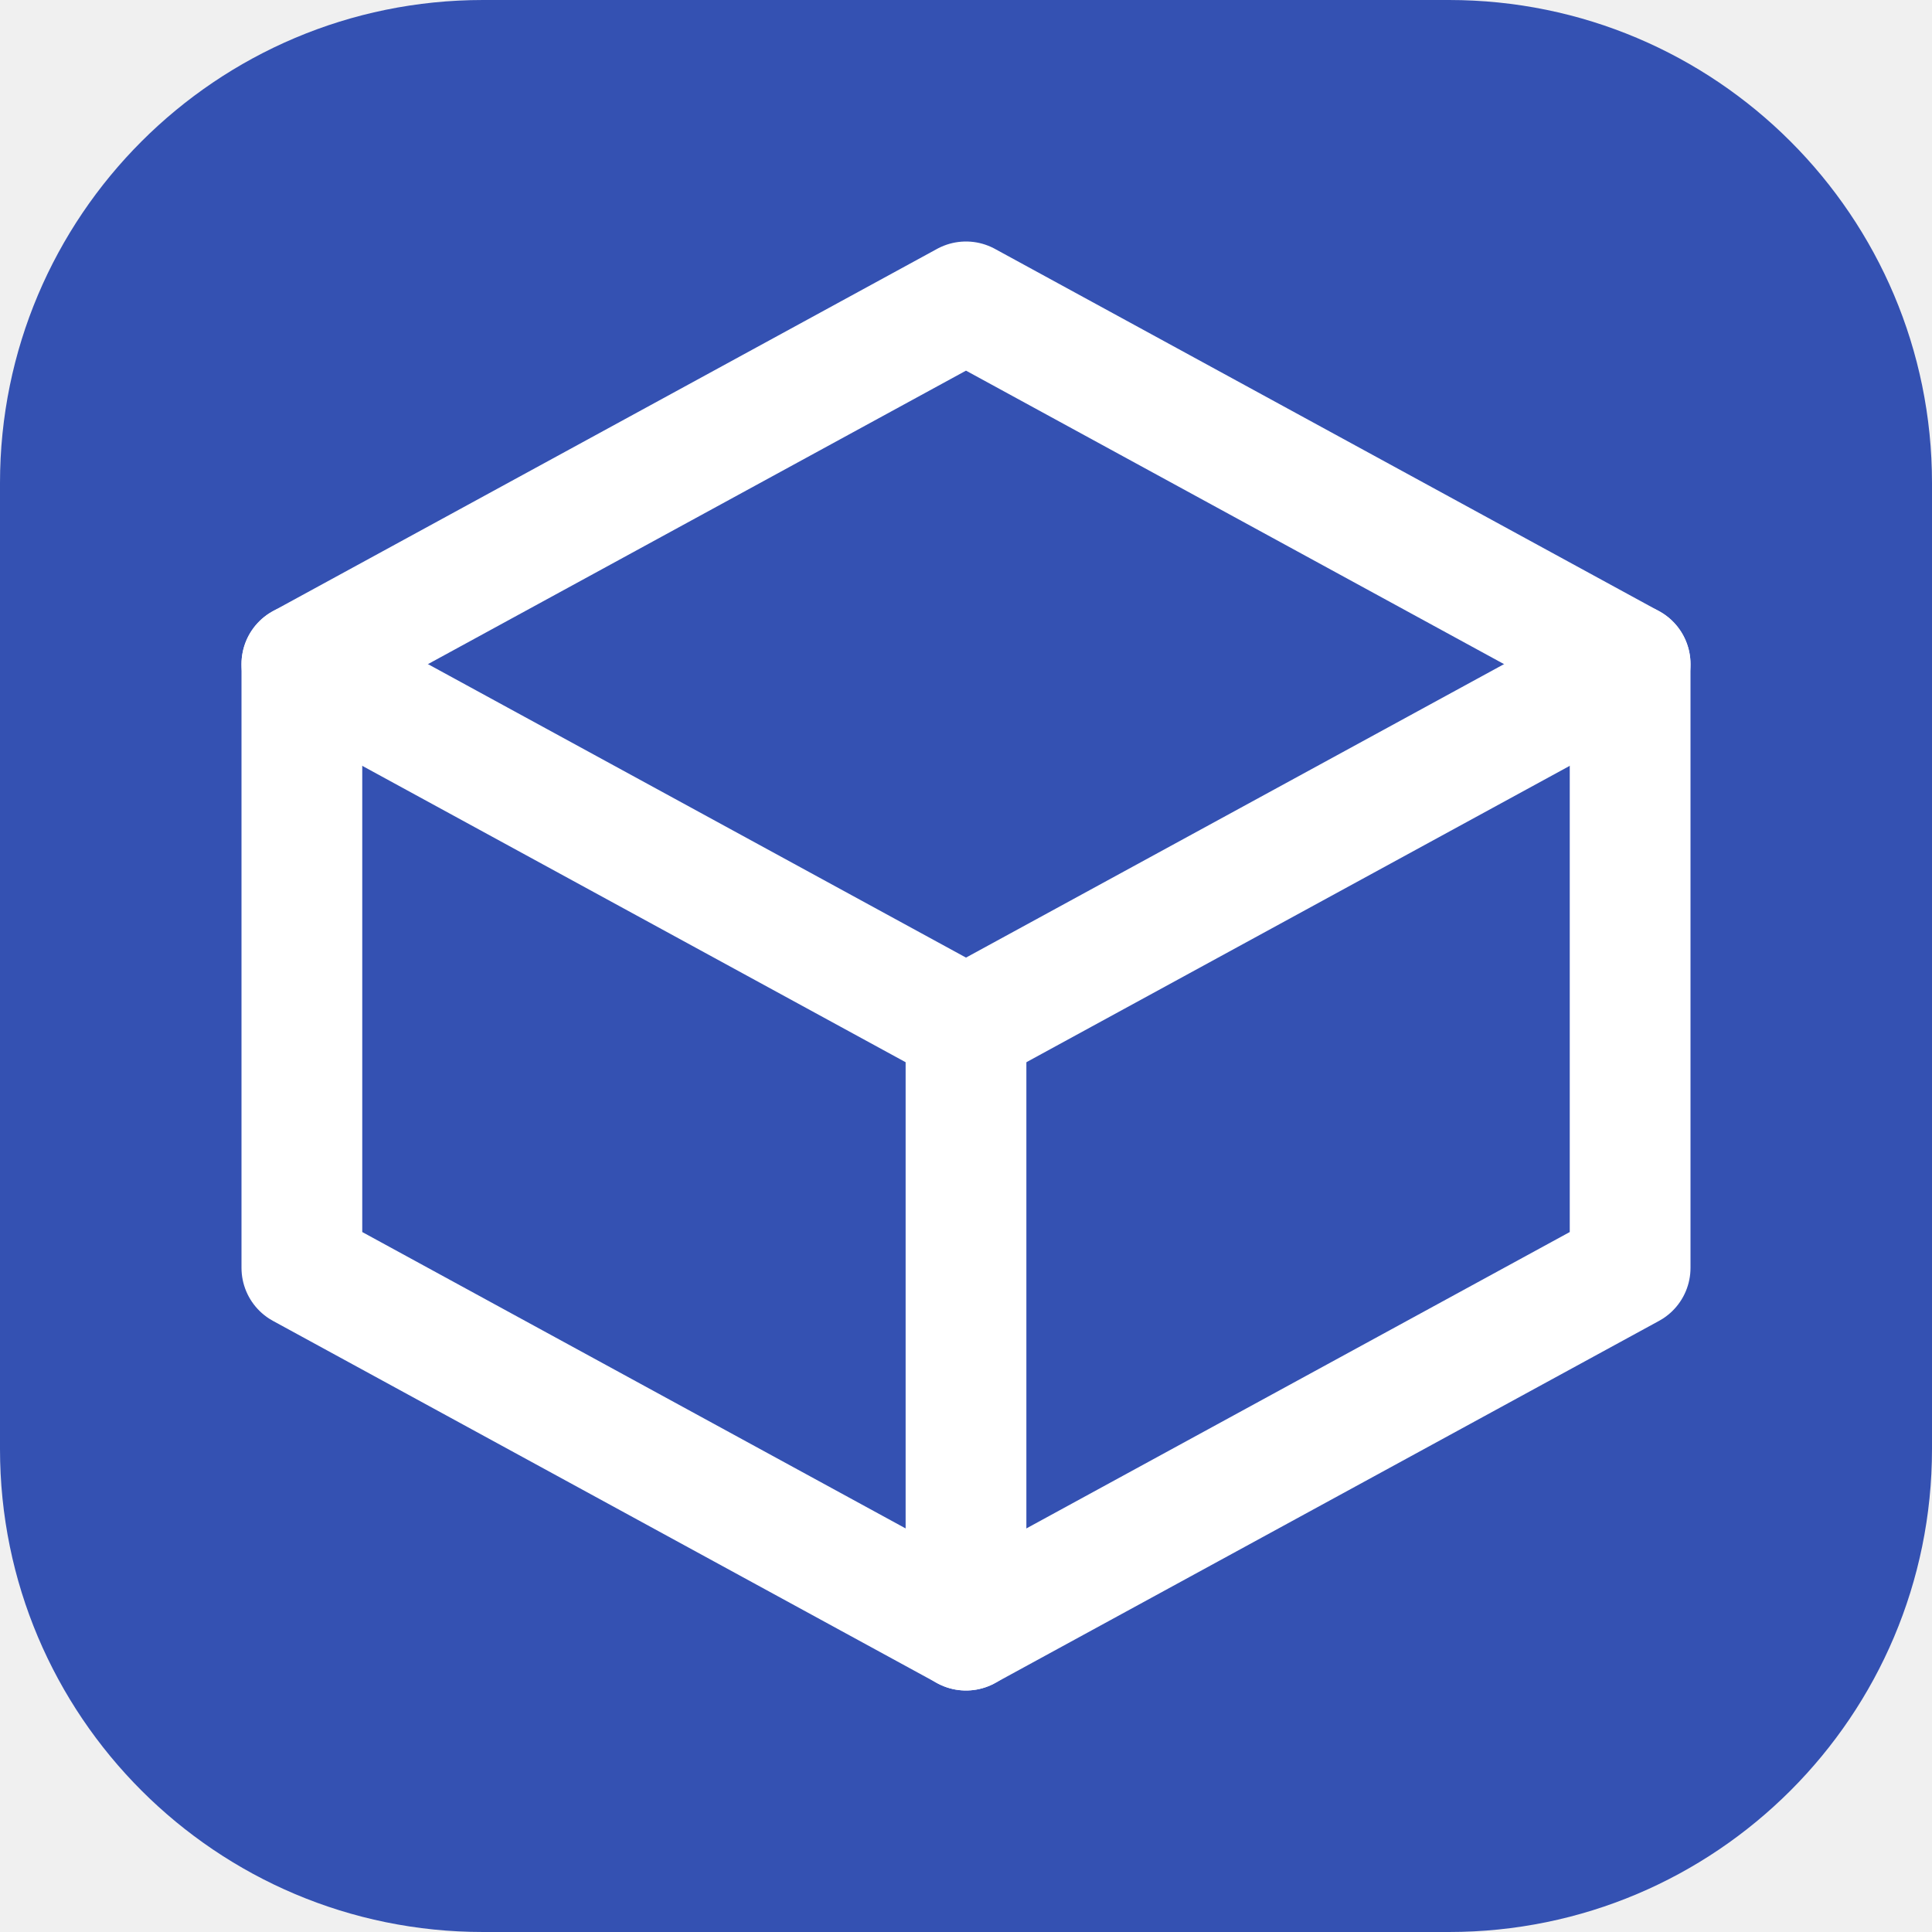
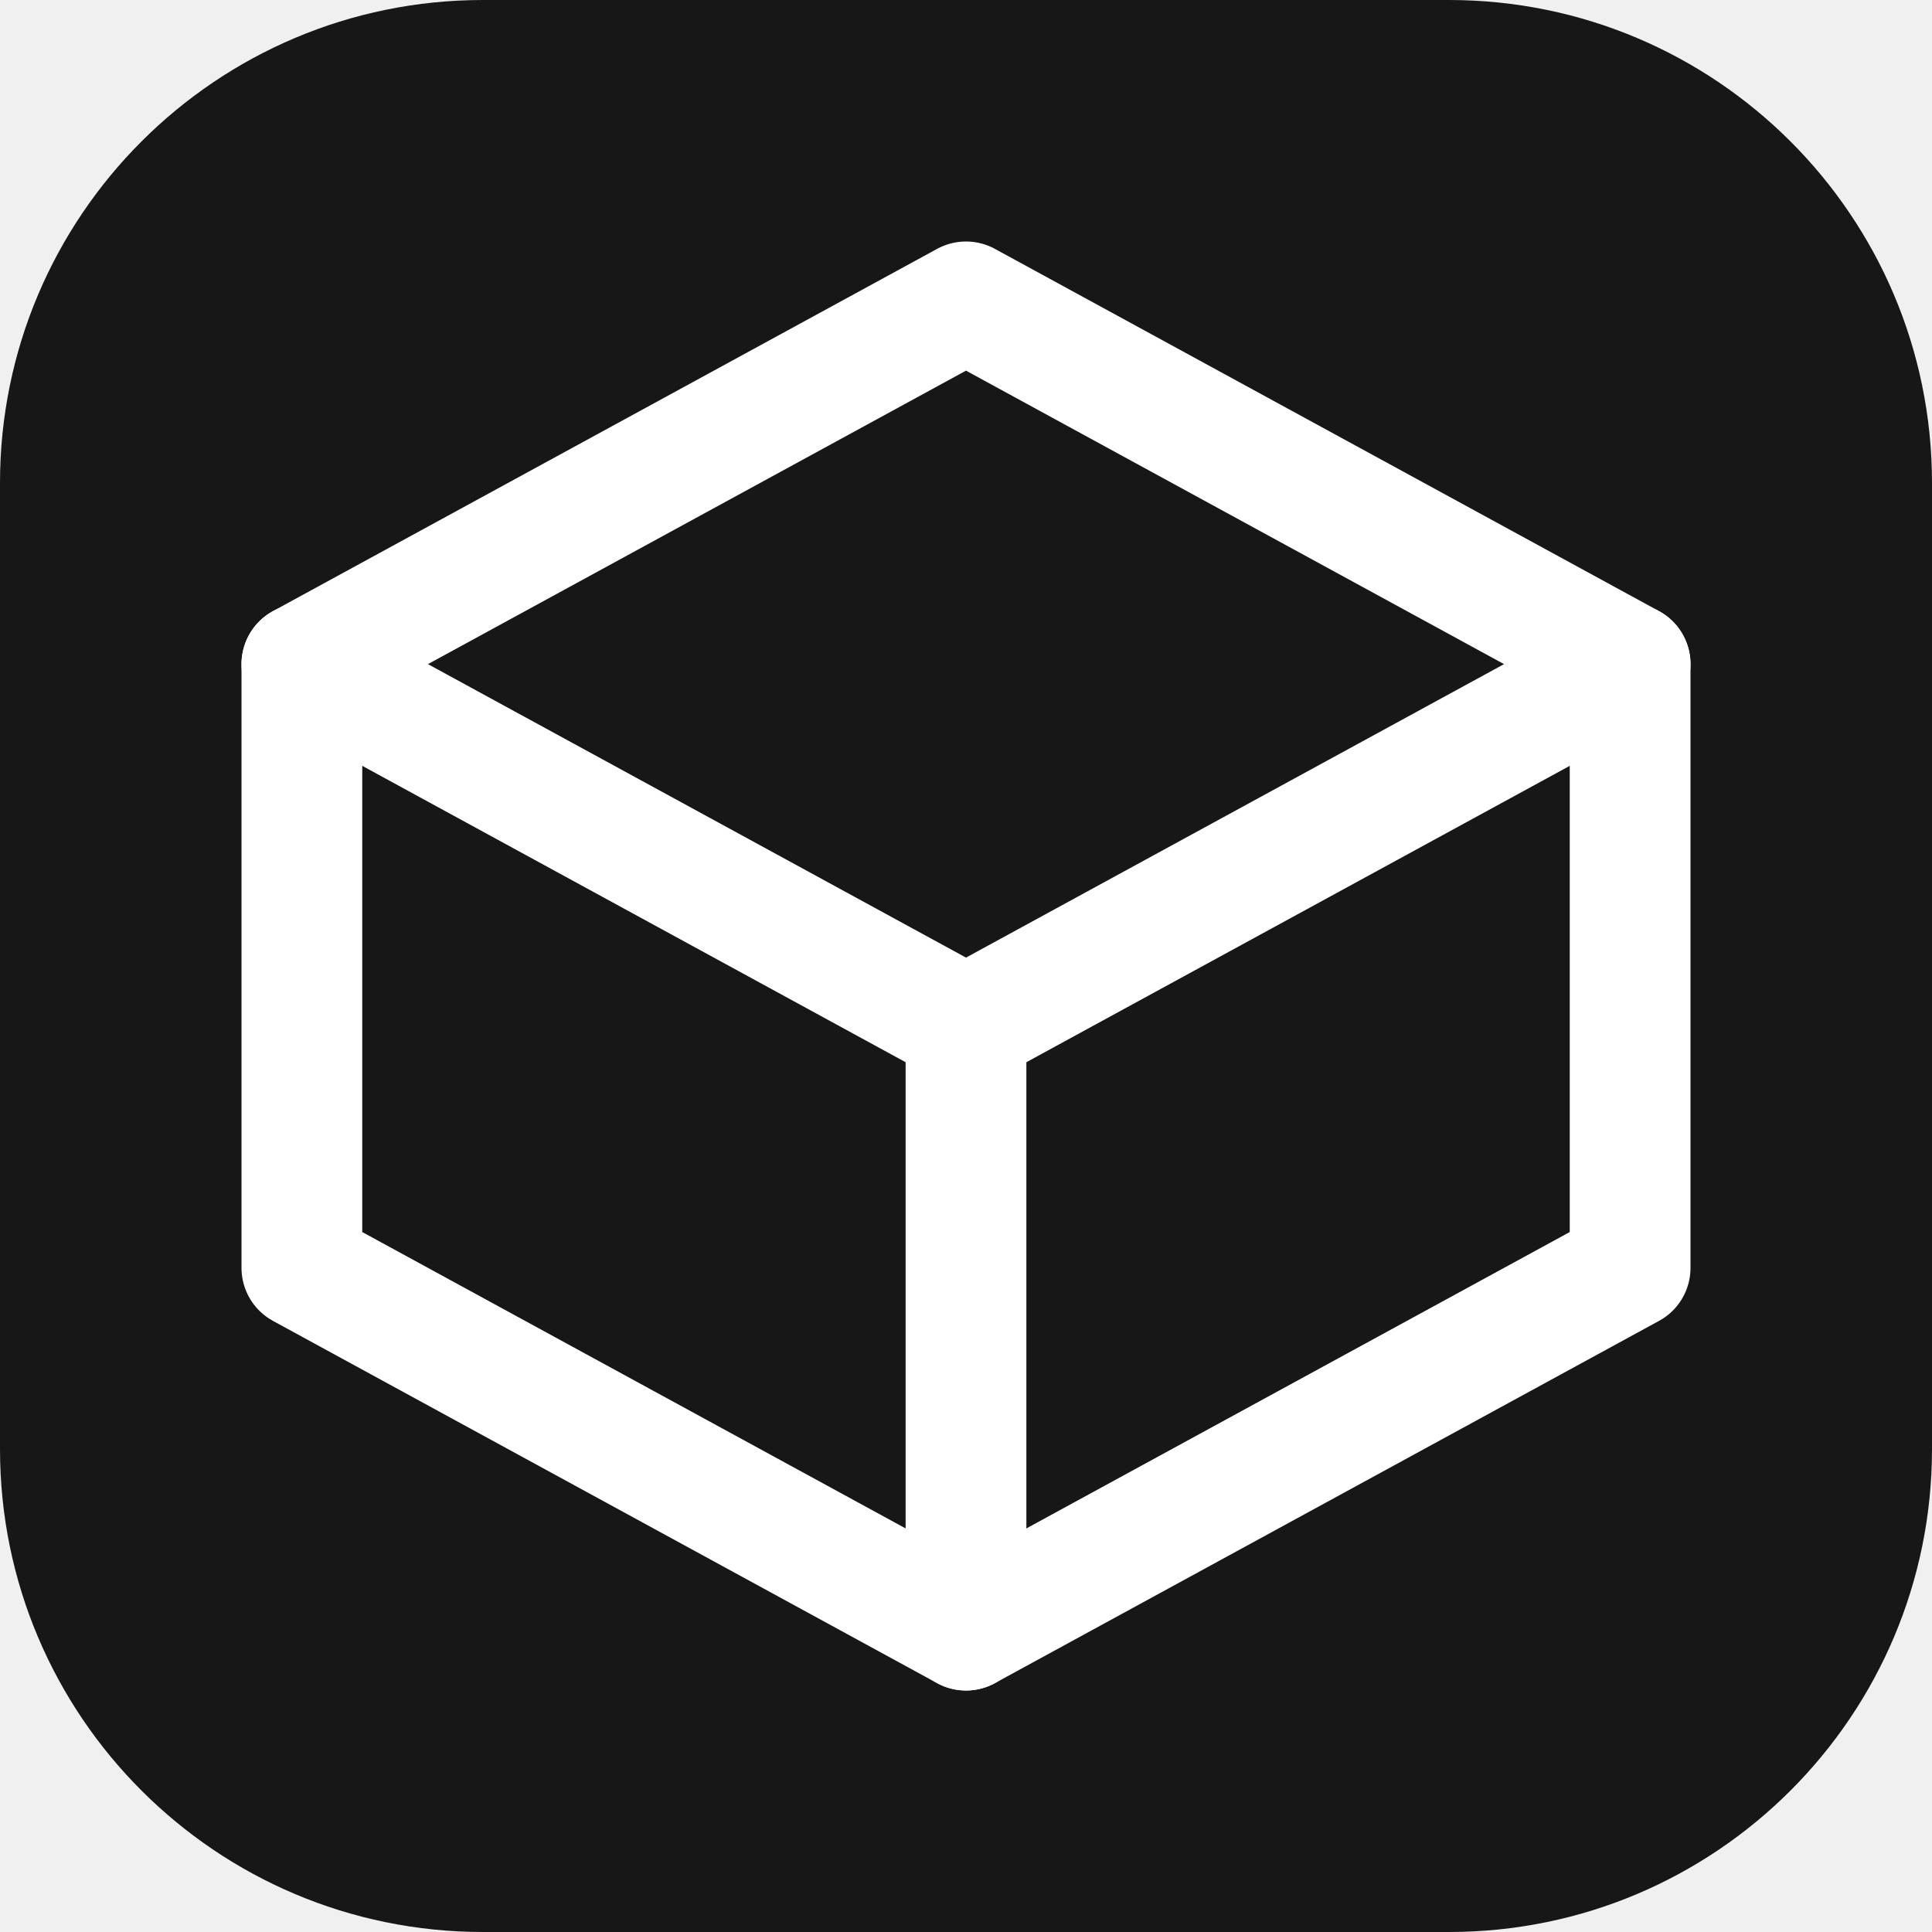
<svg xmlns="http://www.w3.org/2000/svg" viewBox="0 0 32 32" role="img" aria-label="Open-Logistics">
-   <rect width="32" height="32" rx="8" fill="#3451b2" />
+   <rect width="32" height="32" rx="8" fill="#171717" />
  <g fill="none" stroke="#ffffff" stroke-width="2" stroke-linecap="round" stroke-linejoin="round">
    <path d="M16 5 27 11v10L16 27 5 21V11Z" />
    <path d="M5 11l11 6 11-6" />
    <path d="M16 17v10" />
  </g>
</svg>
